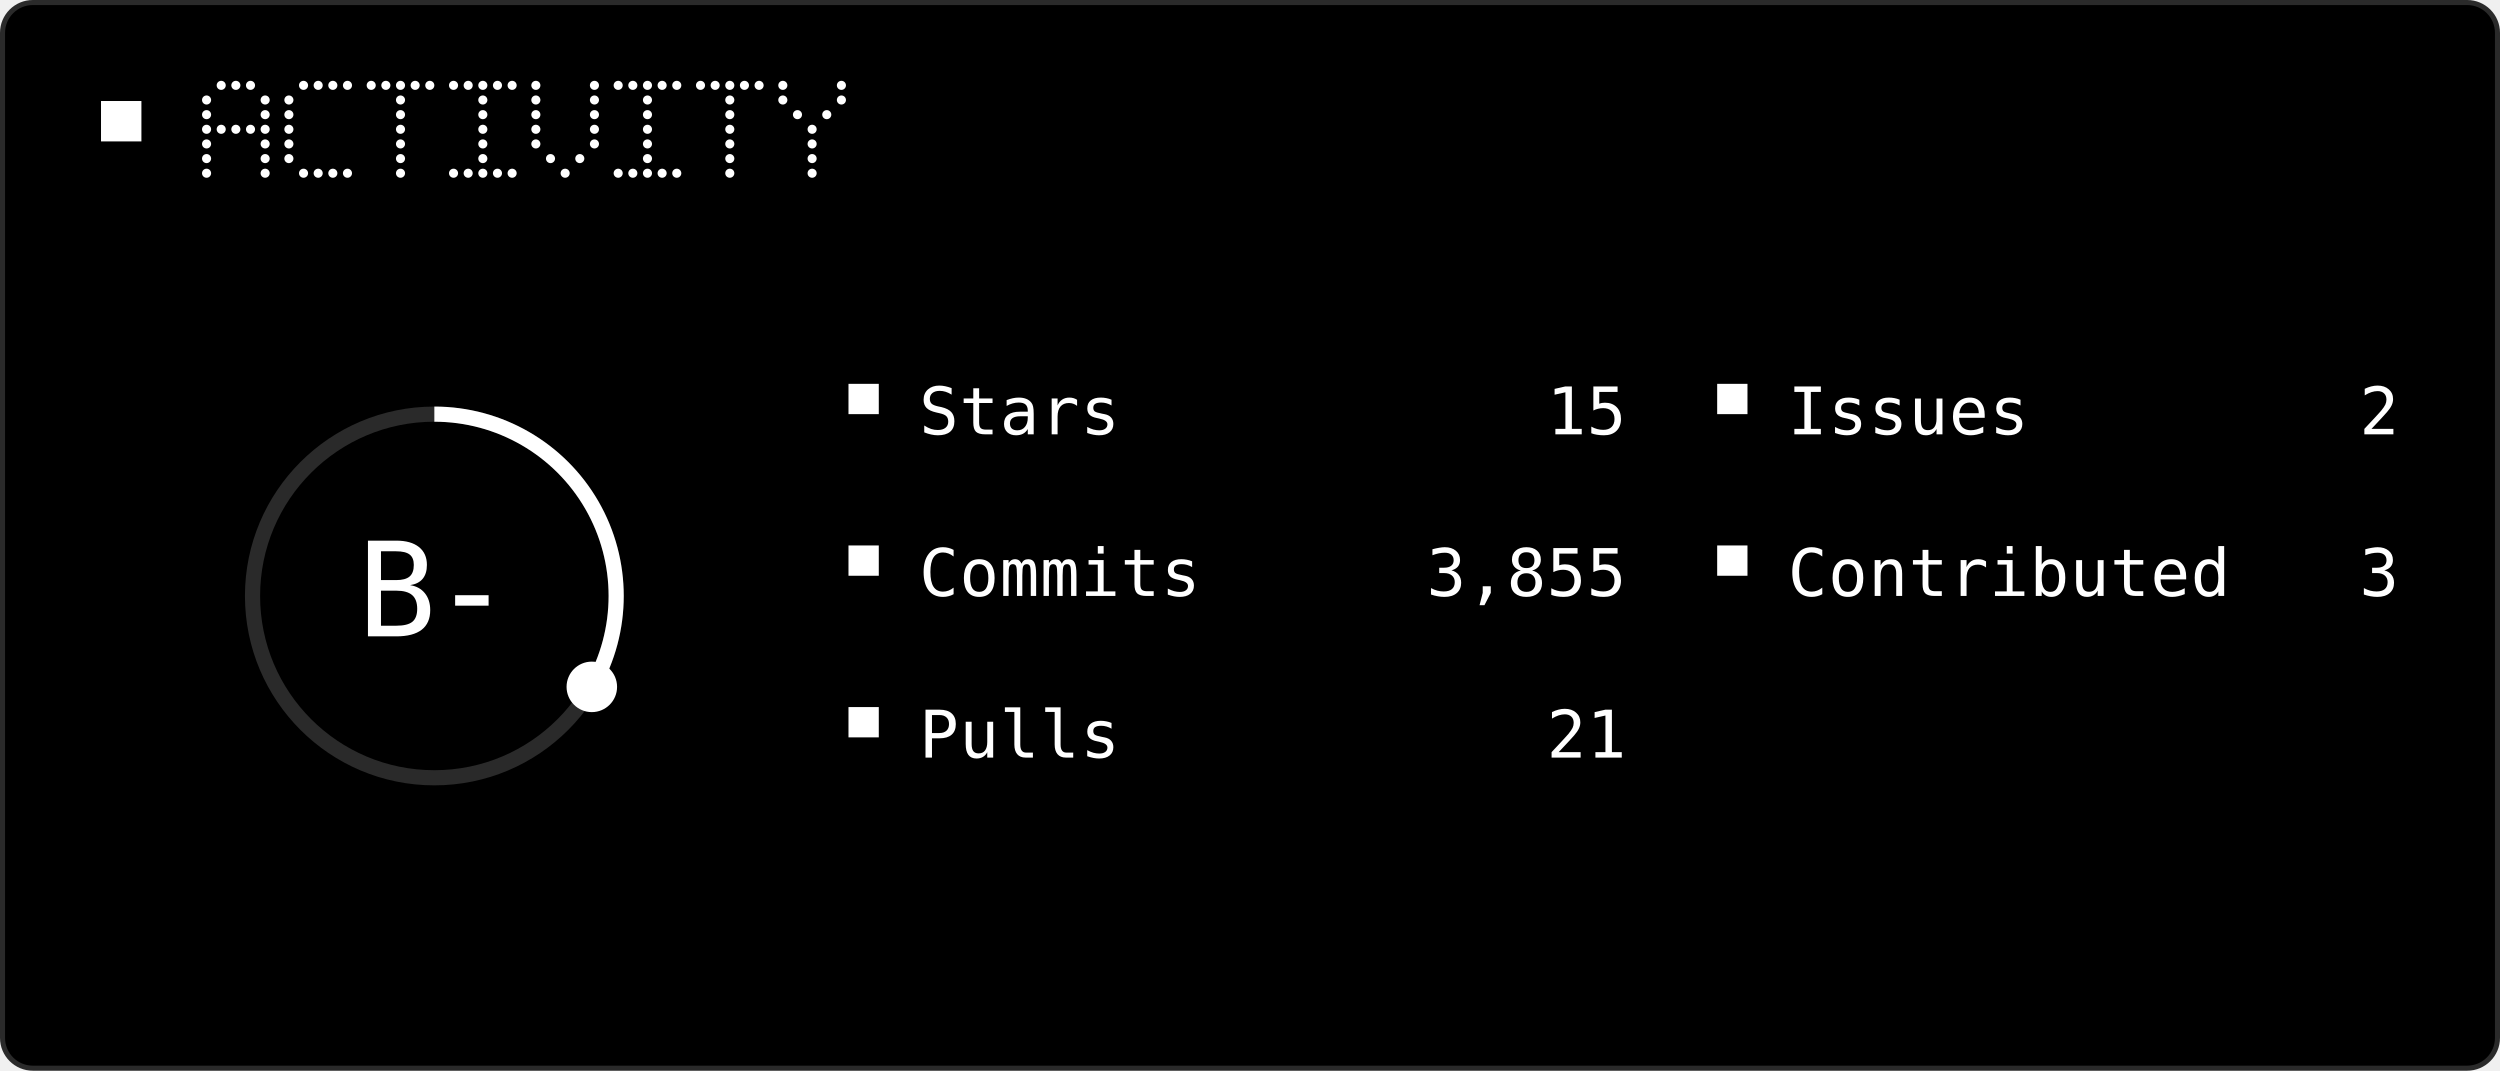
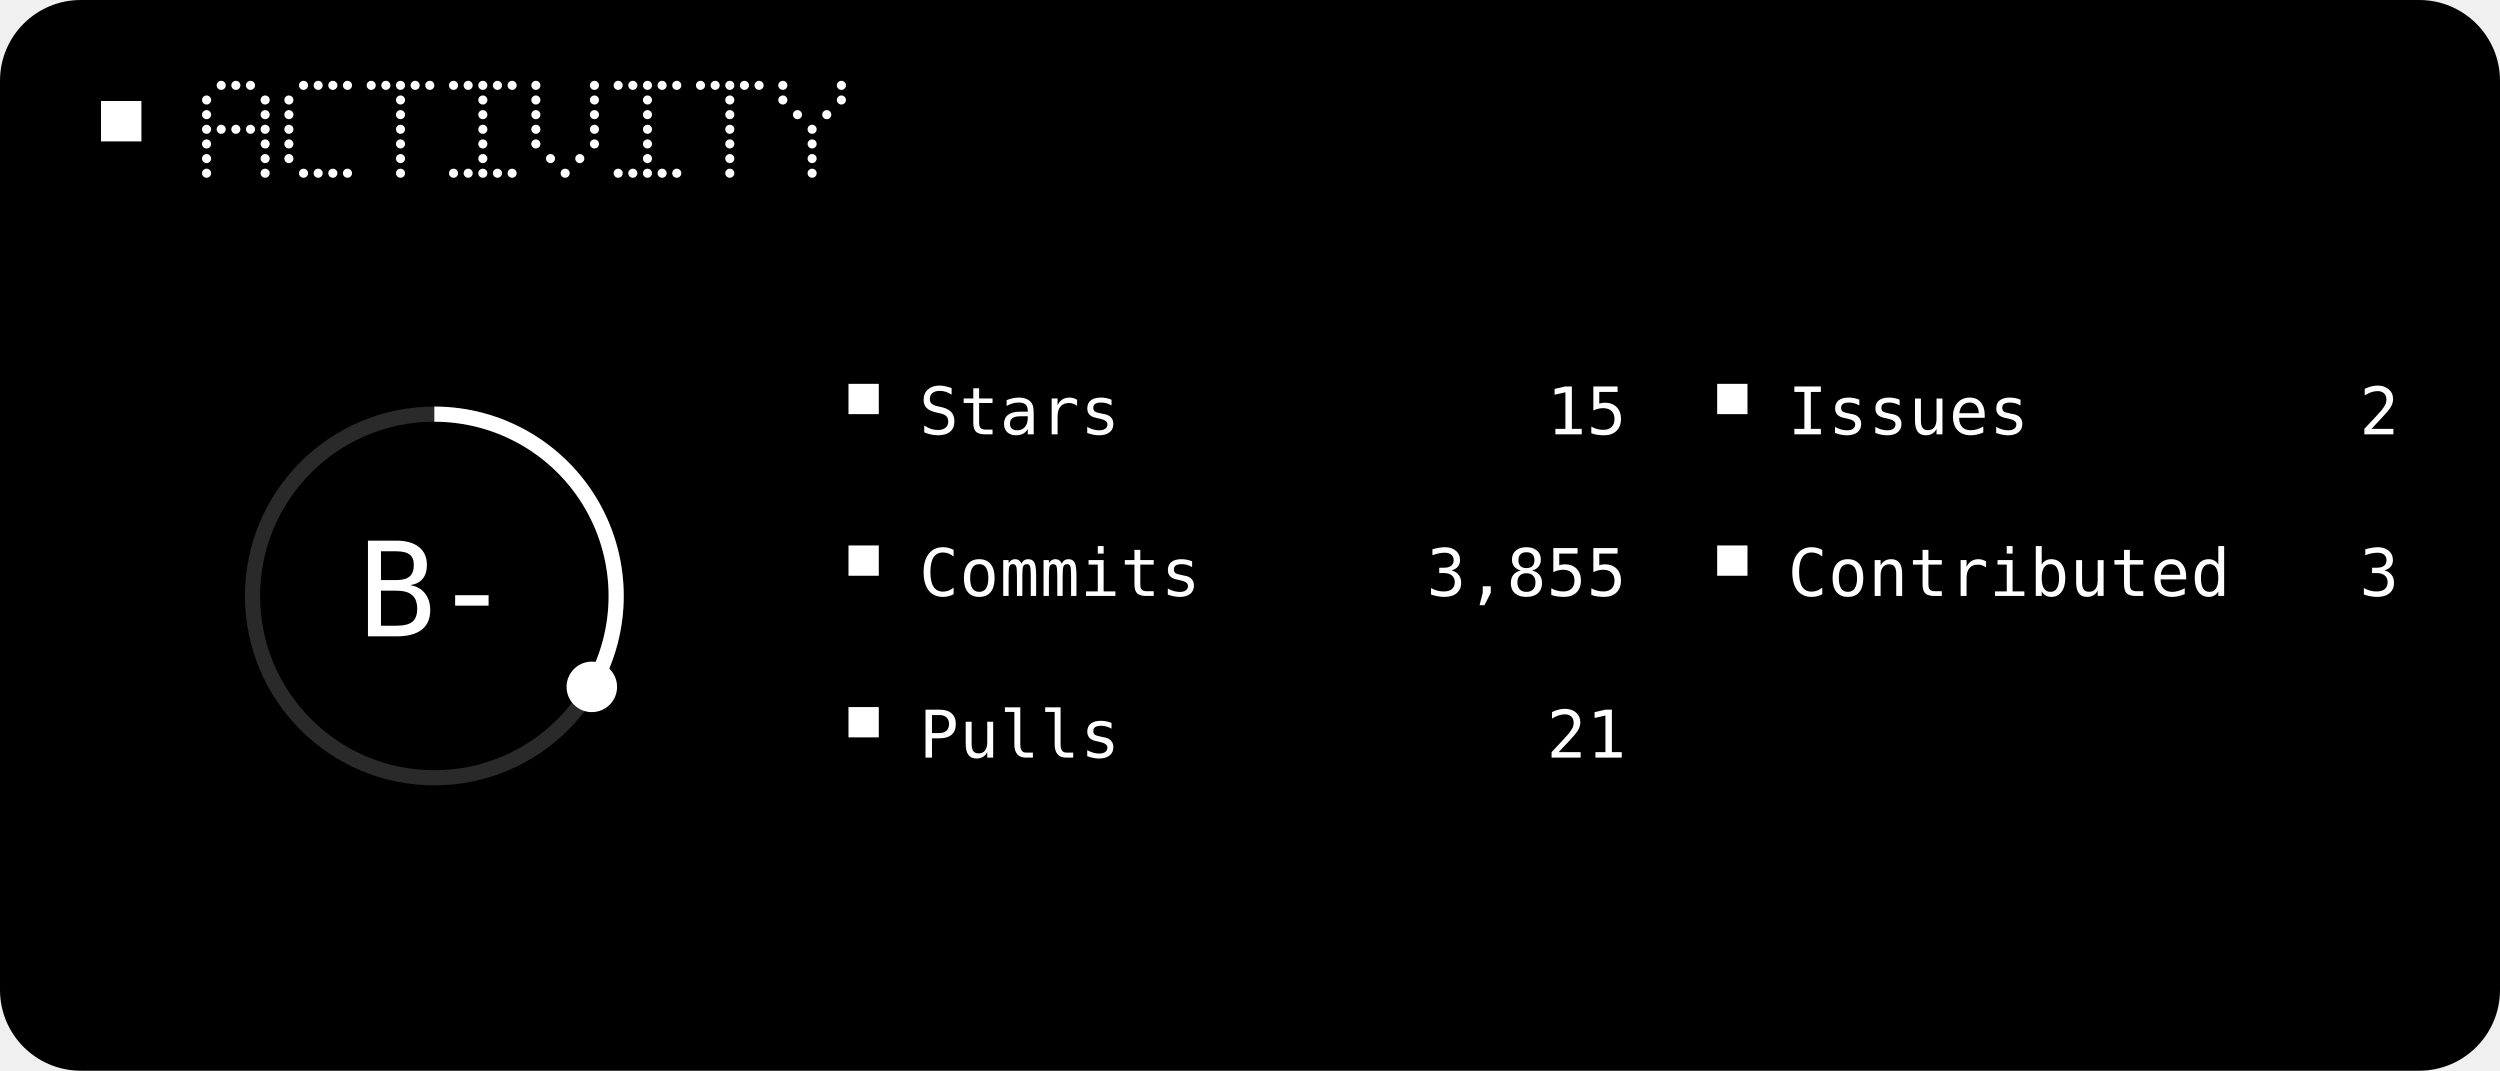
<svg xmlns="http://www.w3.org/2000/svg" width="495" height="212" viewBox="0 0 495 212" role="img">
-   <rect x="0.5" y="0.5" width="494" height="211" rx="6" fill="#000000" stroke="#2A2A2A" stroke-width="1" />
+   <rect width="495" height="212" rx="16" fill="#000000" />
  <rect x="20" y="20" width="8" height="8" fill="#FFFFFF" />
  <circle cx="43.8" cy="16.9" r="0.90" fill="#FFFFFF" />
  <circle cx="46.7" cy="16.9" r="0.90" fill="#FFFFFF" />
  <circle cx="49.6" cy="16.9" r="0.90" fill="#FFFFFF" />
  <circle cx="40.9" cy="19.8" r="0.90" fill="#FFFFFF" />
  <circle cx="52.5" cy="19.8" r="0.90" fill="#FFFFFF" />
  <circle cx="40.9" cy="22.7" r="0.90" fill="#FFFFFF" />
  <circle cx="52.5" cy="22.7" r="0.90" fill="#FFFFFF" />
  <circle cx="40.9" cy="25.6" r="0.90" fill="#FFFFFF" />
  <circle cx="43.8" cy="25.6" r="0.90" fill="#FFFFFF" />
  <circle cx="46.7" cy="25.6" r="0.90" fill="#FFFFFF" />
  <circle cx="49.6" cy="25.6" r="0.90" fill="#FFFFFF" />
  <circle cx="52.5" cy="25.6" r="0.90" fill="#FFFFFF" />
  <circle cx="40.9" cy="28.5" r="0.90" fill="#FFFFFF" />
  <circle cx="52.5" cy="28.5" r="0.90" fill="#FFFFFF" />
  <circle cx="40.9" cy="31.4" r="0.90" fill="#FFFFFF" />
  <circle cx="52.5" cy="31.4" r="0.90" fill="#FFFFFF" />
  <circle cx="40.9" cy="34.3" r="0.90" fill="#FFFFFF" />
  <circle cx="52.5" cy="34.3" r="0.90" fill="#FFFFFF" />
  <circle cx="60.1" cy="16.9" r="0.90" fill="#FFFFFF" />
  <circle cx="63.0" cy="16.9" r="0.90" fill="#FFFFFF" />
  <circle cx="65.9" cy="16.9" r="0.90" fill="#FFFFFF" />
  <circle cx="68.8" cy="16.9" r="0.90" fill="#FFFFFF" />
  <circle cx="57.2" cy="19.8" r="0.90" fill="#FFFFFF" />
  <circle cx="57.2" cy="22.7" r="0.90" fill="#FFFFFF" />
  <circle cx="57.2" cy="25.6" r="0.90" fill="#FFFFFF" />
  <circle cx="57.2" cy="28.5" r="0.90" fill="#FFFFFF" />
  <circle cx="57.2" cy="31.4" r="0.90" fill="#FFFFFF" />
  <circle cx="60.1" cy="34.3" r="0.90" fill="#FFFFFF" />
  <circle cx="63.0" cy="34.3" r="0.90" fill="#FFFFFF" />
  <circle cx="65.9" cy="34.3" r="0.90" fill="#FFFFFF" />
  <circle cx="68.8" cy="34.3" r="0.90" fill="#FFFFFF" />
  <circle cx="73.5" cy="16.9" r="0.90" fill="#FFFFFF" />
  <circle cx="76.4" cy="16.9" r="0.90" fill="#FFFFFF" />
  <circle cx="79.3" cy="16.9" r="0.90" fill="#FFFFFF" />
  <circle cx="82.2" cy="16.9" r="0.90" fill="#FFFFFF" />
  <circle cx="85.1" cy="16.9" r="0.90" fill="#FFFFFF" />
  <circle cx="79.3" cy="19.8" r="0.90" fill="#FFFFFF" />
  <circle cx="79.3" cy="22.7" r="0.90" fill="#FFFFFF" />
  <circle cx="79.3" cy="25.6" r="0.90" fill="#FFFFFF" />
  <circle cx="79.3" cy="28.5" r="0.90" fill="#FFFFFF" />
  <circle cx="79.3" cy="31.4" r="0.90" fill="#FFFFFF" />
  <circle cx="79.3" cy="34.3" r="0.90" fill="#FFFFFF" />
  <circle cx="89.8" cy="16.9" r="0.90" fill="#FFFFFF" />
  <circle cx="92.7" cy="16.9" r="0.90" fill="#FFFFFF" />
  <circle cx="95.6" cy="16.9" r="0.90" fill="#FFFFFF" />
  <circle cx="98.5" cy="16.9" r="0.90" fill="#FFFFFF" />
  <circle cx="101.4" cy="16.9" r="0.90" fill="#FFFFFF" />
  <circle cx="95.6" cy="19.8" r="0.90" fill="#FFFFFF" />
  <circle cx="95.6" cy="22.7" r="0.90" fill="#FFFFFF" />
  <circle cx="95.6" cy="25.6" r="0.90" fill="#FFFFFF" />
  <circle cx="95.6" cy="28.5" r="0.90" fill="#FFFFFF" />
  <circle cx="95.6" cy="31.4" r="0.90" fill="#FFFFFF" />
  <circle cx="89.8" cy="34.3" r="0.90" fill="#FFFFFF" />
  <circle cx="92.7" cy="34.3" r="0.90" fill="#FFFFFF" />
  <circle cx="95.6" cy="34.3" r="0.90" fill="#FFFFFF" />
  <circle cx="98.5" cy="34.3" r="0.90" fill="#FFFFFF" />
  <circle cx="101.4" cy="34.3" r="0.90" fill="#FFFFFF" />
  <circle cx="106.1" cy="16.9" r="0.90" fill="#FFFFFF" />
  <circle cx="117.7" cy="16.9" r="0.90" fill="#FFFFFF" />
  <circle cx="106.1" cy="19.8" r="0.90" fill="#FFFFFF" />
  <circle cx="117.7" cy="19.8" r="0.90" fill="#FFFFFF" />
  <circle cx="106.1" cy="22.7" r="0.90" fill="#FFFFFF" />
  <circle cx="117.7" cy="22.7" r="0.90" fill="#FFFFFF" />
  <circle cx="106.1" cy="25.6" r="0.90" fill="#FFFFFF" />
  <circle cx="117.7" cy="25.6" r="0.90" fill="#FFFFFF" />
  <circle cx="106.1" cy="28.5" r="0.90" fill="#FFFFFF" />
  <circle cx="117.7" cy="28.5" r="0.90" fill="#FFFFFF" />
  <circle cx="109.0" cy="31.4" r="0.90" fill="#FFFFFF" />
  <circle cx="114.8" cy="31.4" r="0.90" fill="#FFFFFF" />
  <circle cx="111.9" cy="34.3" r="0.90" fill="#FFFFFF" />
  <circle cx="122.4" cy="16.9" r="0.90" fill="#FFFFFF" />
  <circle cx="125.3" cy="16.9" r="0.90" fill="#FFFFFF" />
  <circle cx="128.2" cy="16.9" r="0.90" fill="#FFFFFF" />
  <circle cx="131.1" cy="16.9" r="0.90" fill="#FFFFFF" />
  <circle cx="134.0" cy="16.9" r="0.90" fill="#FFFFFF" />
  <circle cx="128.2" cy="19.8" r="0.90" fill="#FFFFFF" />
  <circle cx="128.2" cy="22.7" r="0.90" fill="#FFFFFF" />
  <circle cx="128.2" cy="25.6" r="0.90" fill="#FFFFFF" />
  <circle cx="128.2" cy="28.5" r="0.90" fill="#FFFFFF" />
  <circle cx="128.2" cy="31.4" r="0.90" fill="#FFFFFF" />
  <circle cx="122.4" cy="34.3" r="0.90" fill="#FFFFFF" />
  <circle cx="125.3" cy="34.3" r="0.90" fill="#FFFFFF" />
  <circle cx="128.2" cy="34.3" r="0.90" fill="#FFFFFF" />
  <circle cx="131.1" cy="34.3" r="0.90" fill="#FFFFFF" />
  <circle cx="134.0" cy="34.3" r="0.90" fill="#FFFFFF" />
  <circle cx="138.7" cy="16.9" r="0.90" fill="#FFFFFF" />
  <circle cx="141.6" cy="16.9" r="0.90" fill="#FFFFFF" />
  <circle cx="144.5" cy="16.9" r="0.90" fill="#FFFFFF" />
  <circle cx="147.4" cy="16.9" r="0.90" fill="#FFFFFF" />
  <circle cx="150.3" cy="16.9" r="0.90" fill="#FFFFFF" />
  <circle cx="144.5" cy="19.8" r="0.90" fill="#FFFFFF" />
  <circle cx="144.5" cy="22.7" r="0.90" fill="#FFFFFF" />
  <circle cx="144.5" cy="25.6" r="0.90" fill="#FFFFFF" />
  <circle cx="144.5" cy="28.5" r="0.90" fill="#FFFFFF" />
  <circle cx="144.5" cy="31.4" r="0.90" fill="#FFFFFF" />
  <circle cx="144.5" cy="34.3" r="0.90" fill="#FFFFFF" />
  <circle cx="155.0" cy="16.9" r="0.90" fill="#FFFFFF" />
  <circle cx="166.6" cy="16.9" r="0.90" fill="#FFFFFF" />
  <circle cx="155.0" cy="19.8" r="0.90" fill="#FFFFFF" />
  <circle cx="166.6" cy="19.8" r="0.90" fill="#FFFFFF" />
  <circle cx="157.9" cy="22.7" r="0.90" fill="#FFFFFF" />
  <circle cx="163.7" cy="22.7" r="0.90" fill="#FFFFFF" />
  <circle cx="160.8" cy="25.6" r="0.90" fill="#FFFFFF" />
  <circle cx="160.8" cy="28.5" r="0.90" fill="#FFFFFF" />
  <circle cx="160.8" cy="31.4" r="0.90" fill="#FFFFFF" />
  <circle cx="160.8" cy="34.3" r="0.90" fill="#FFFFFF" />
  <circle cx="86.0" cy="118.0" r="36" fill="none" stroke="#2A2A2A" stroke-width="3" />
  <path d="M 86.00 82.00 A 36 36 0 0 1 117.18 136.00" fill="none" stroke="#FFFFFF" stroke-width="3" />
  <circle cx="117.18" cy="136.00" r="5" fill="#FFFFFF" />
  <text x="86" y="126" fill="#FFFFFF" text-anchor="middle" font-family="ui-monospace, Geist Mono, monospace" font-size="26" letter-spacing="-0.8" dominant-baseline="auto">B-</text>
  <rect x="168" y="76" width="6" height="6" fill="#FFFFFF" />
  <text x="182" y="86" fill="#FFFFFF" text-anchor="start" font-family="ui-monospace, Geist Mono, monospace" font-size="13" letter-spacing="0.15" dominant-baseline="auto">Stars</text>
  <text x="322" y="86" fill="#FFFFFF" text-anchor="end" font-family="ui-monospace, Geist Mono, monospace" font-size="13" letter-spacing="0.1" dominant-baseline="auto">15</text>
  <rect x="168" y="108" width="6" height="6" fill="#FFFFFF" />
  <text x="182" y="118" fill="#FFFFFF" text-anchor="start" font-family="ui-monospace, Geist Mono, monospace" font-size="13" letter-spacing="0.15" dominant-baseline="auto">Commits</text>
  <text x="322" y="118" fill="#FFFFFF" text-anchor="end" font-family="ui-monospace, Geist Mono, monospace" font-size="13" letter-spacing="0.1" dominant-baseline="auto">3,855</text>
  <rect x="168" y="140" width="6" height="6" fill="#FFFFFF" />
  <text x="182" y="150" fill="#FFFFFF" text-anchor="start" font-family="ui-monospace, Geist Mono, monospace" font-size="13" letter-spacing="0.15" dominant-baseline="auto">Pulls</text>
  <text x="322" y="150" fill="#FFFFFF" text-anchor="end" font-family="ui-monospace, Geist Mono, monospace" font-size="13" letter-spacing="0.1" dominant-baseline="auto">21</text>
  <rect x="340" y="76" width="6" height="6" fill="#FFFFFF" />
  <text x="354" y="86" fill="#FFFFFF" text-anchor="start" font-family="ui-monospace, Geist Mono, monospace" font-size="13" letter-spacing="0.15" dominant-baseline="auto">Issues</text>
  <text x="475" y="86" fill="#FFFFFF" text-anchor="end" font-family="ui-monospace, Geist Mono, monospace" font-size="13" letter-spacing="0.1" dominant-baseline="auto">2</text>
  <rect x="340" y="108" width="6" height="6" fill="#FFFFFF" />
  <text x="354" y="118" fill="#FFFFFF" text-anchor="start" font-family="ui-monospace, Geist Mono, monospace" font-size="13" letter-spacing="0.15" dominant-baseline="auto">Contributed</text>
  <text x="475" y="118" fill="#FFFFFF" text-anchor="end" font-family="ui-monospace, Geist Mono, monospace" font-size="13" letter-spacing="0.1" dominant-baseline="auto">3</text>
</svg>
